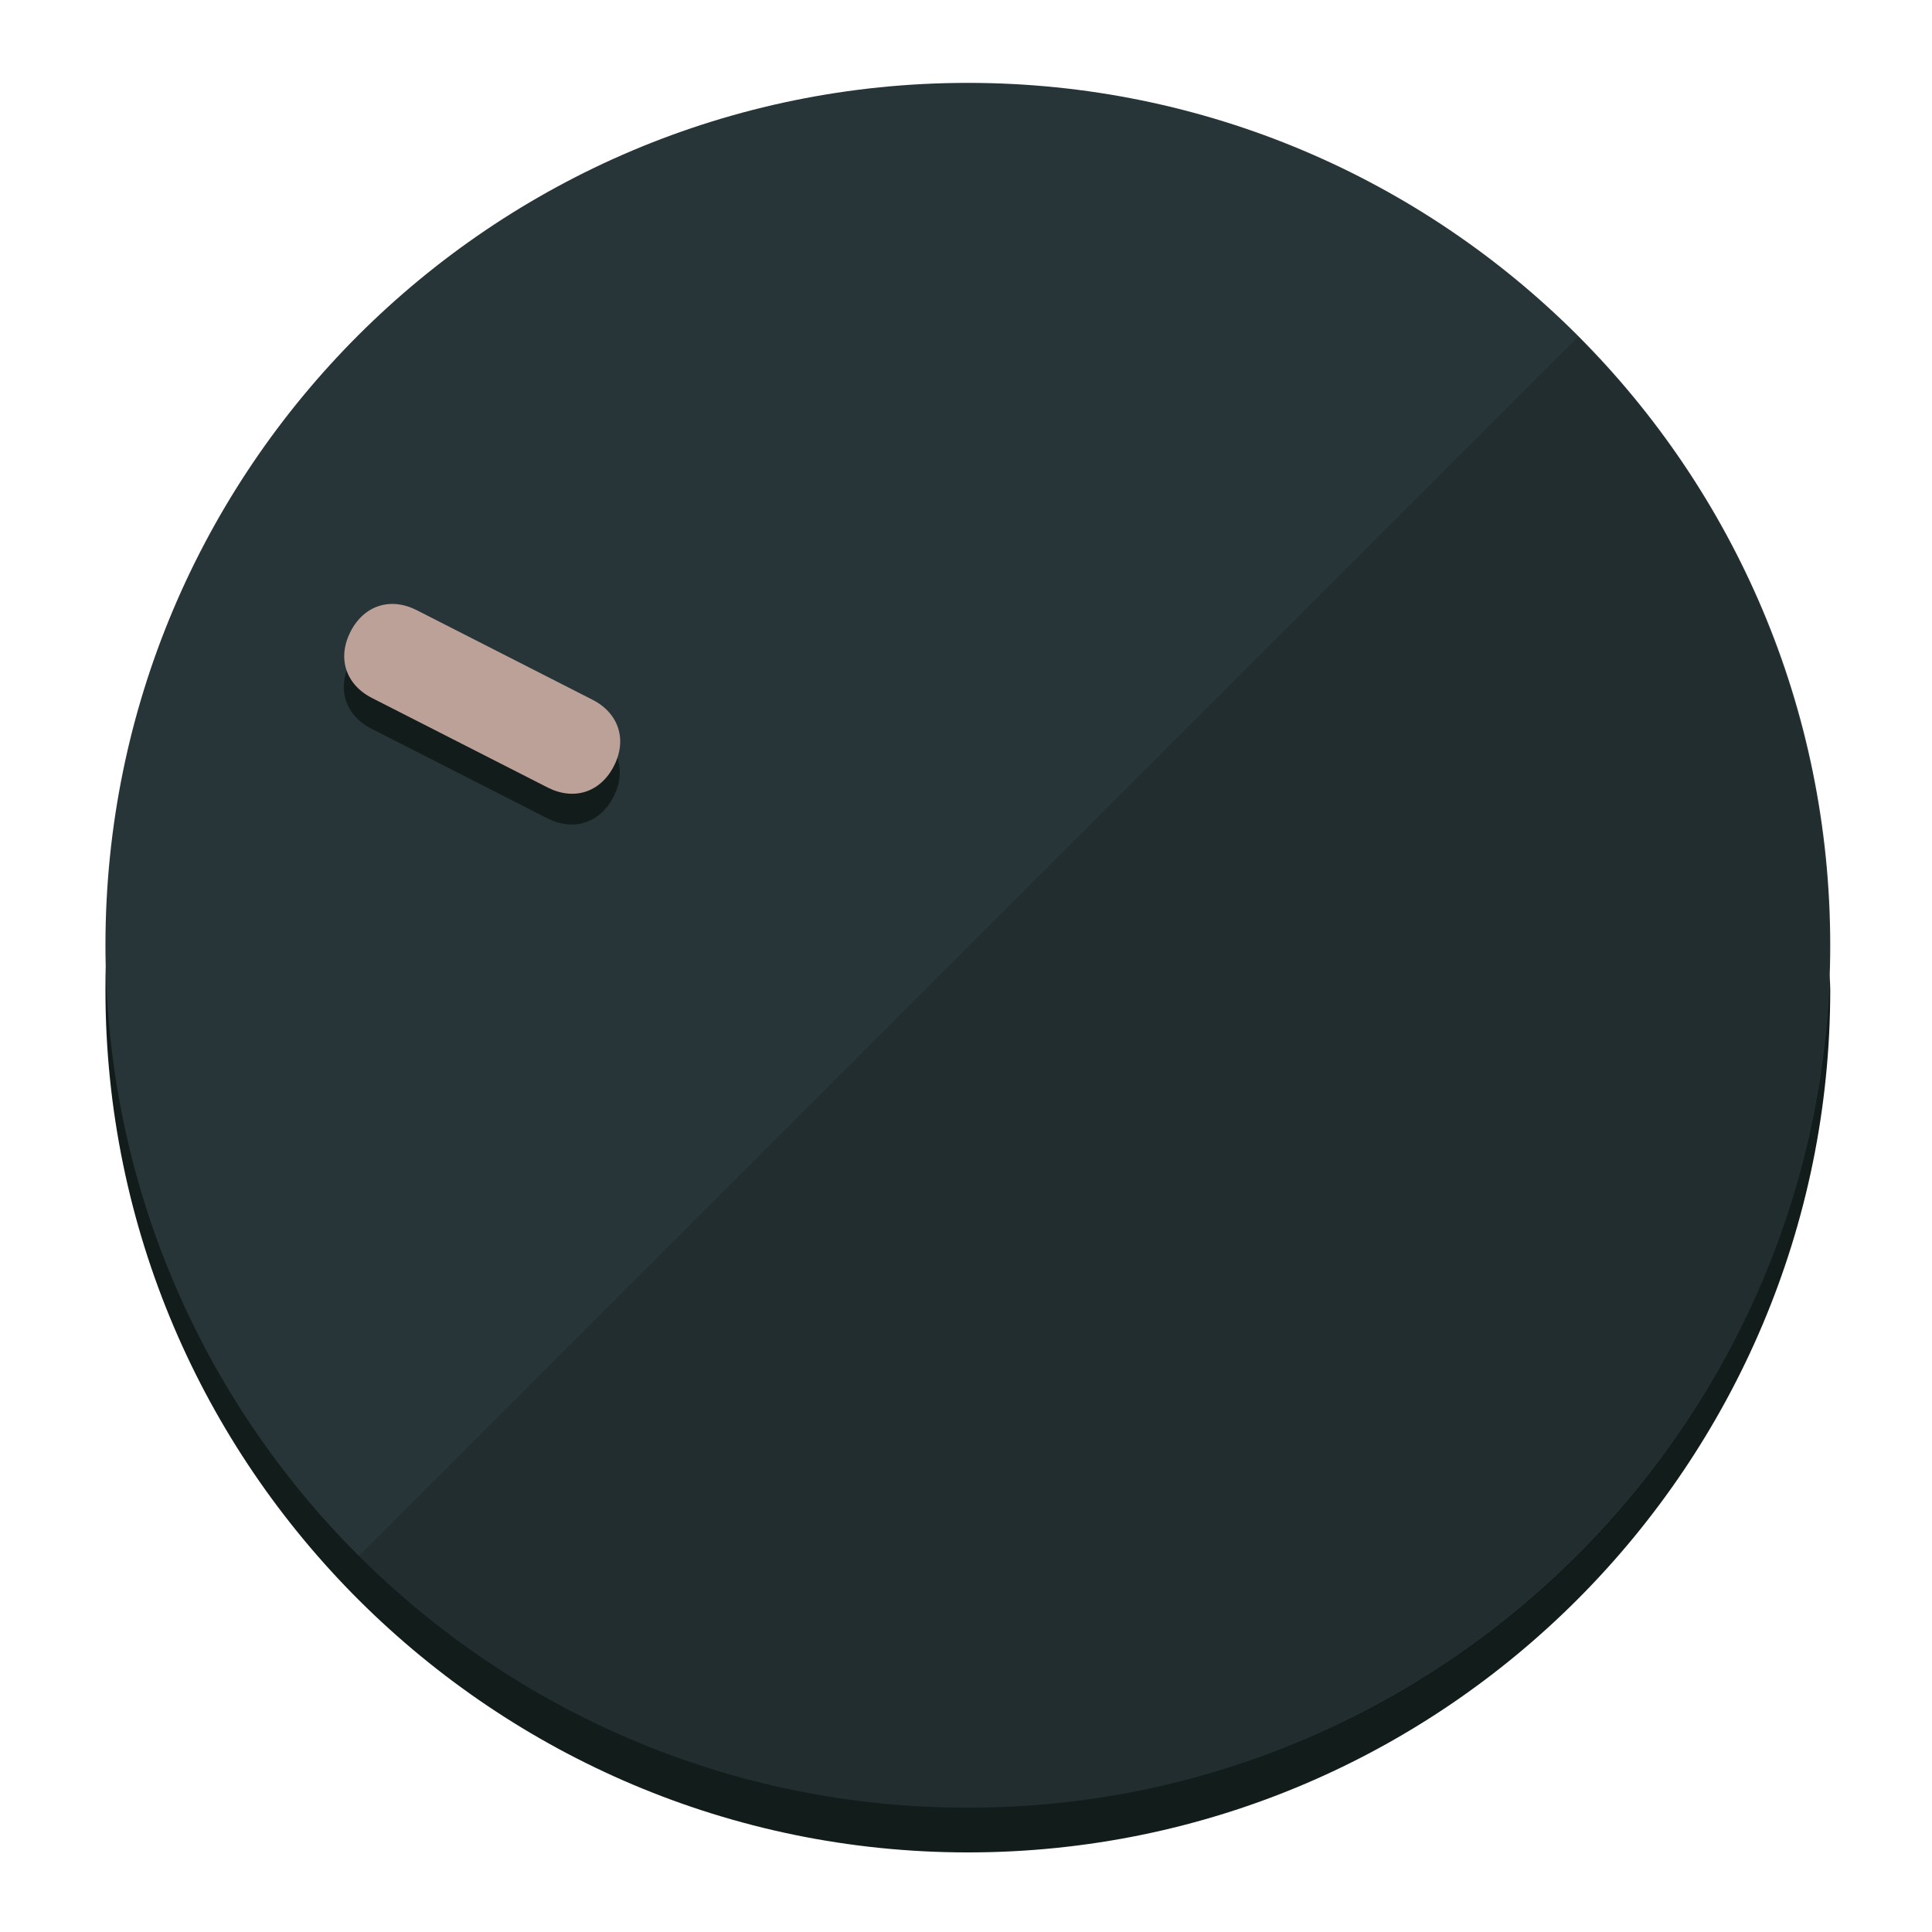
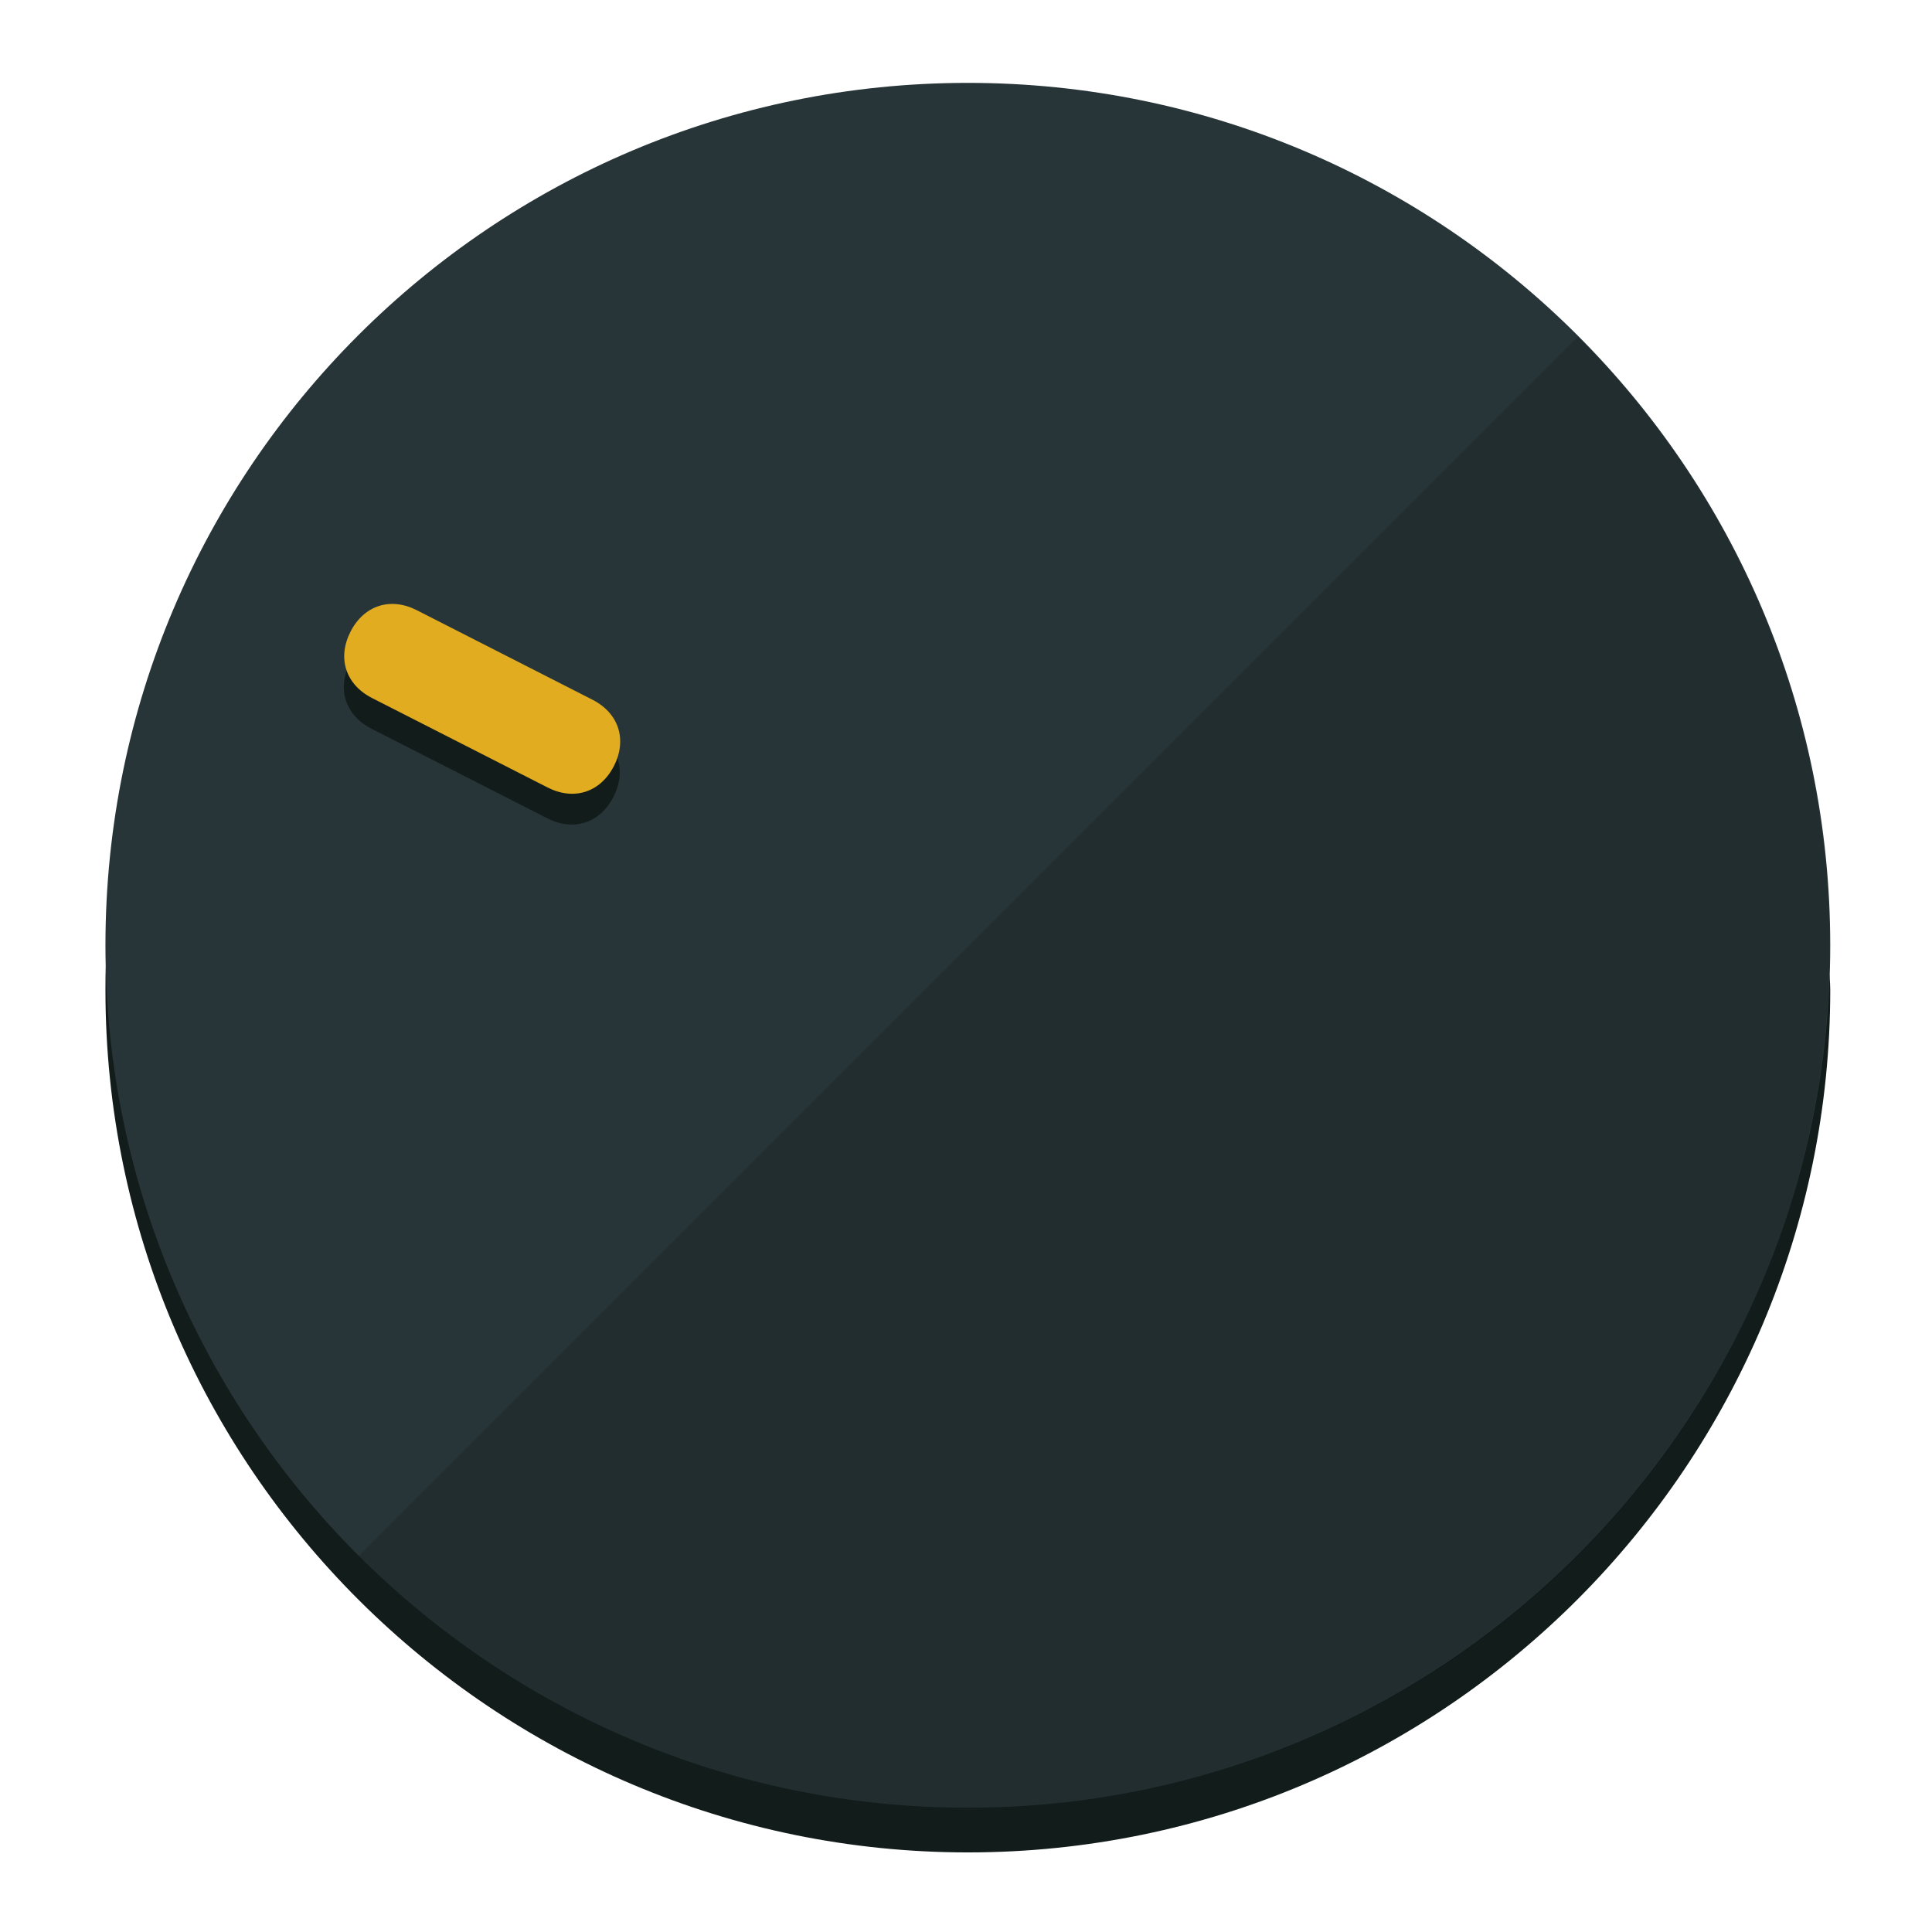
<svg xmlns="http://www.w3.org/2000/svg" height="120px" width="120px" version="1.1" id="Layer_1" viewBox="0 0 496.8 496.8" xml:space="preserve">
  <defs id="defs23" />
  <g id="g3158">
    <path style="display:inline;fill:#121c1b;fill-opacity:1;stroke-width:1.584" d="m 248.875,445.92 c 116.582,0 212.89,-91.238 220.493,-205.286 0,5.069 1.267,8.87 1.267,13.939 0,121.651 -98.842,221.76 -221.76,221.76 -121.651,0 -221.76,-98.842 -221.76,-221.76 0,-5.069 0,-8.87 1.267,-13.939 7.603,114.048 103.91,205.286 220.493,205.286 z" id="path8" />
    <circle style="display:inline;fill:#283538;fill-opacity:1;stroke-width:1.584" cx="248.875" cy="243.071" r="221.76" id="circle12" />
    <path style="display:inline;fill:#000000;fill-opacity:0.154;stroke-width:1.587" d="m 405.744,86.606 c 86.308,86.308 86.308,227.193 0,313.5 -86.308,86.308 -227.193,86.308 -313.5,0" id="path14" />
  </g>
  <g id="g3198">
    <circle style="display:none;fill:#000000;fill-opacity:0;stroke-width:1.584" cx="-104.232" cy="331.97" r="221.76" id="circle12-3" transform="rotate(-63)" />
    <path style="display:inline;fill:#121c1b;fill-opacity:1;stroke-width:1.584" d="m 152.23,187.837 c 6.774,3.452 8.99,10.269 5.538,17.044 v 0 c -3.452,6.774 -10.269,8.99 -17.044,5.538 L 95.56,187.407 c -6.774,-3.452 -8.99,-10.269 -5.538,-17.044 v 0 c 3.452,-6.774 10.269,-8.99 17.044,-5.538 z" id="path3789" />
-     <path style="display:inline;fill:#BBA197;stroke-width:1.584" d="m 152.333,179.919 c 6.775,3.452 8.99,10.269 5.538,17.044 v 0 c -3.452,6.774 -10.269,8.99 -17.044,5.538 L 95.663,179.489 c -6.774,-3.452 -8.99,-10.269 -5.538,-17.044 v 0 c 3.452,-6.775 10.269,-8.99 17.044,-5.538 z" id="path915" />
+     <path style="display:inline;fill:#E2AC21;stroke-width:1.584" d="m 152.333,179.919 c 6.775,3.452 8.99,10.269 5.538,17.044 v 0 c -3.452,6.774 -10.269,8.99 -17.044,5.538 L 95.663,179.489 c -6.774,-3.452 -8.99,-10.269 -5.538,-17.044 v 0 c 3.452,-6.775 10.269,-8.99 17.044,-5.538 z" id="path915" />
  </g>
</svg>
